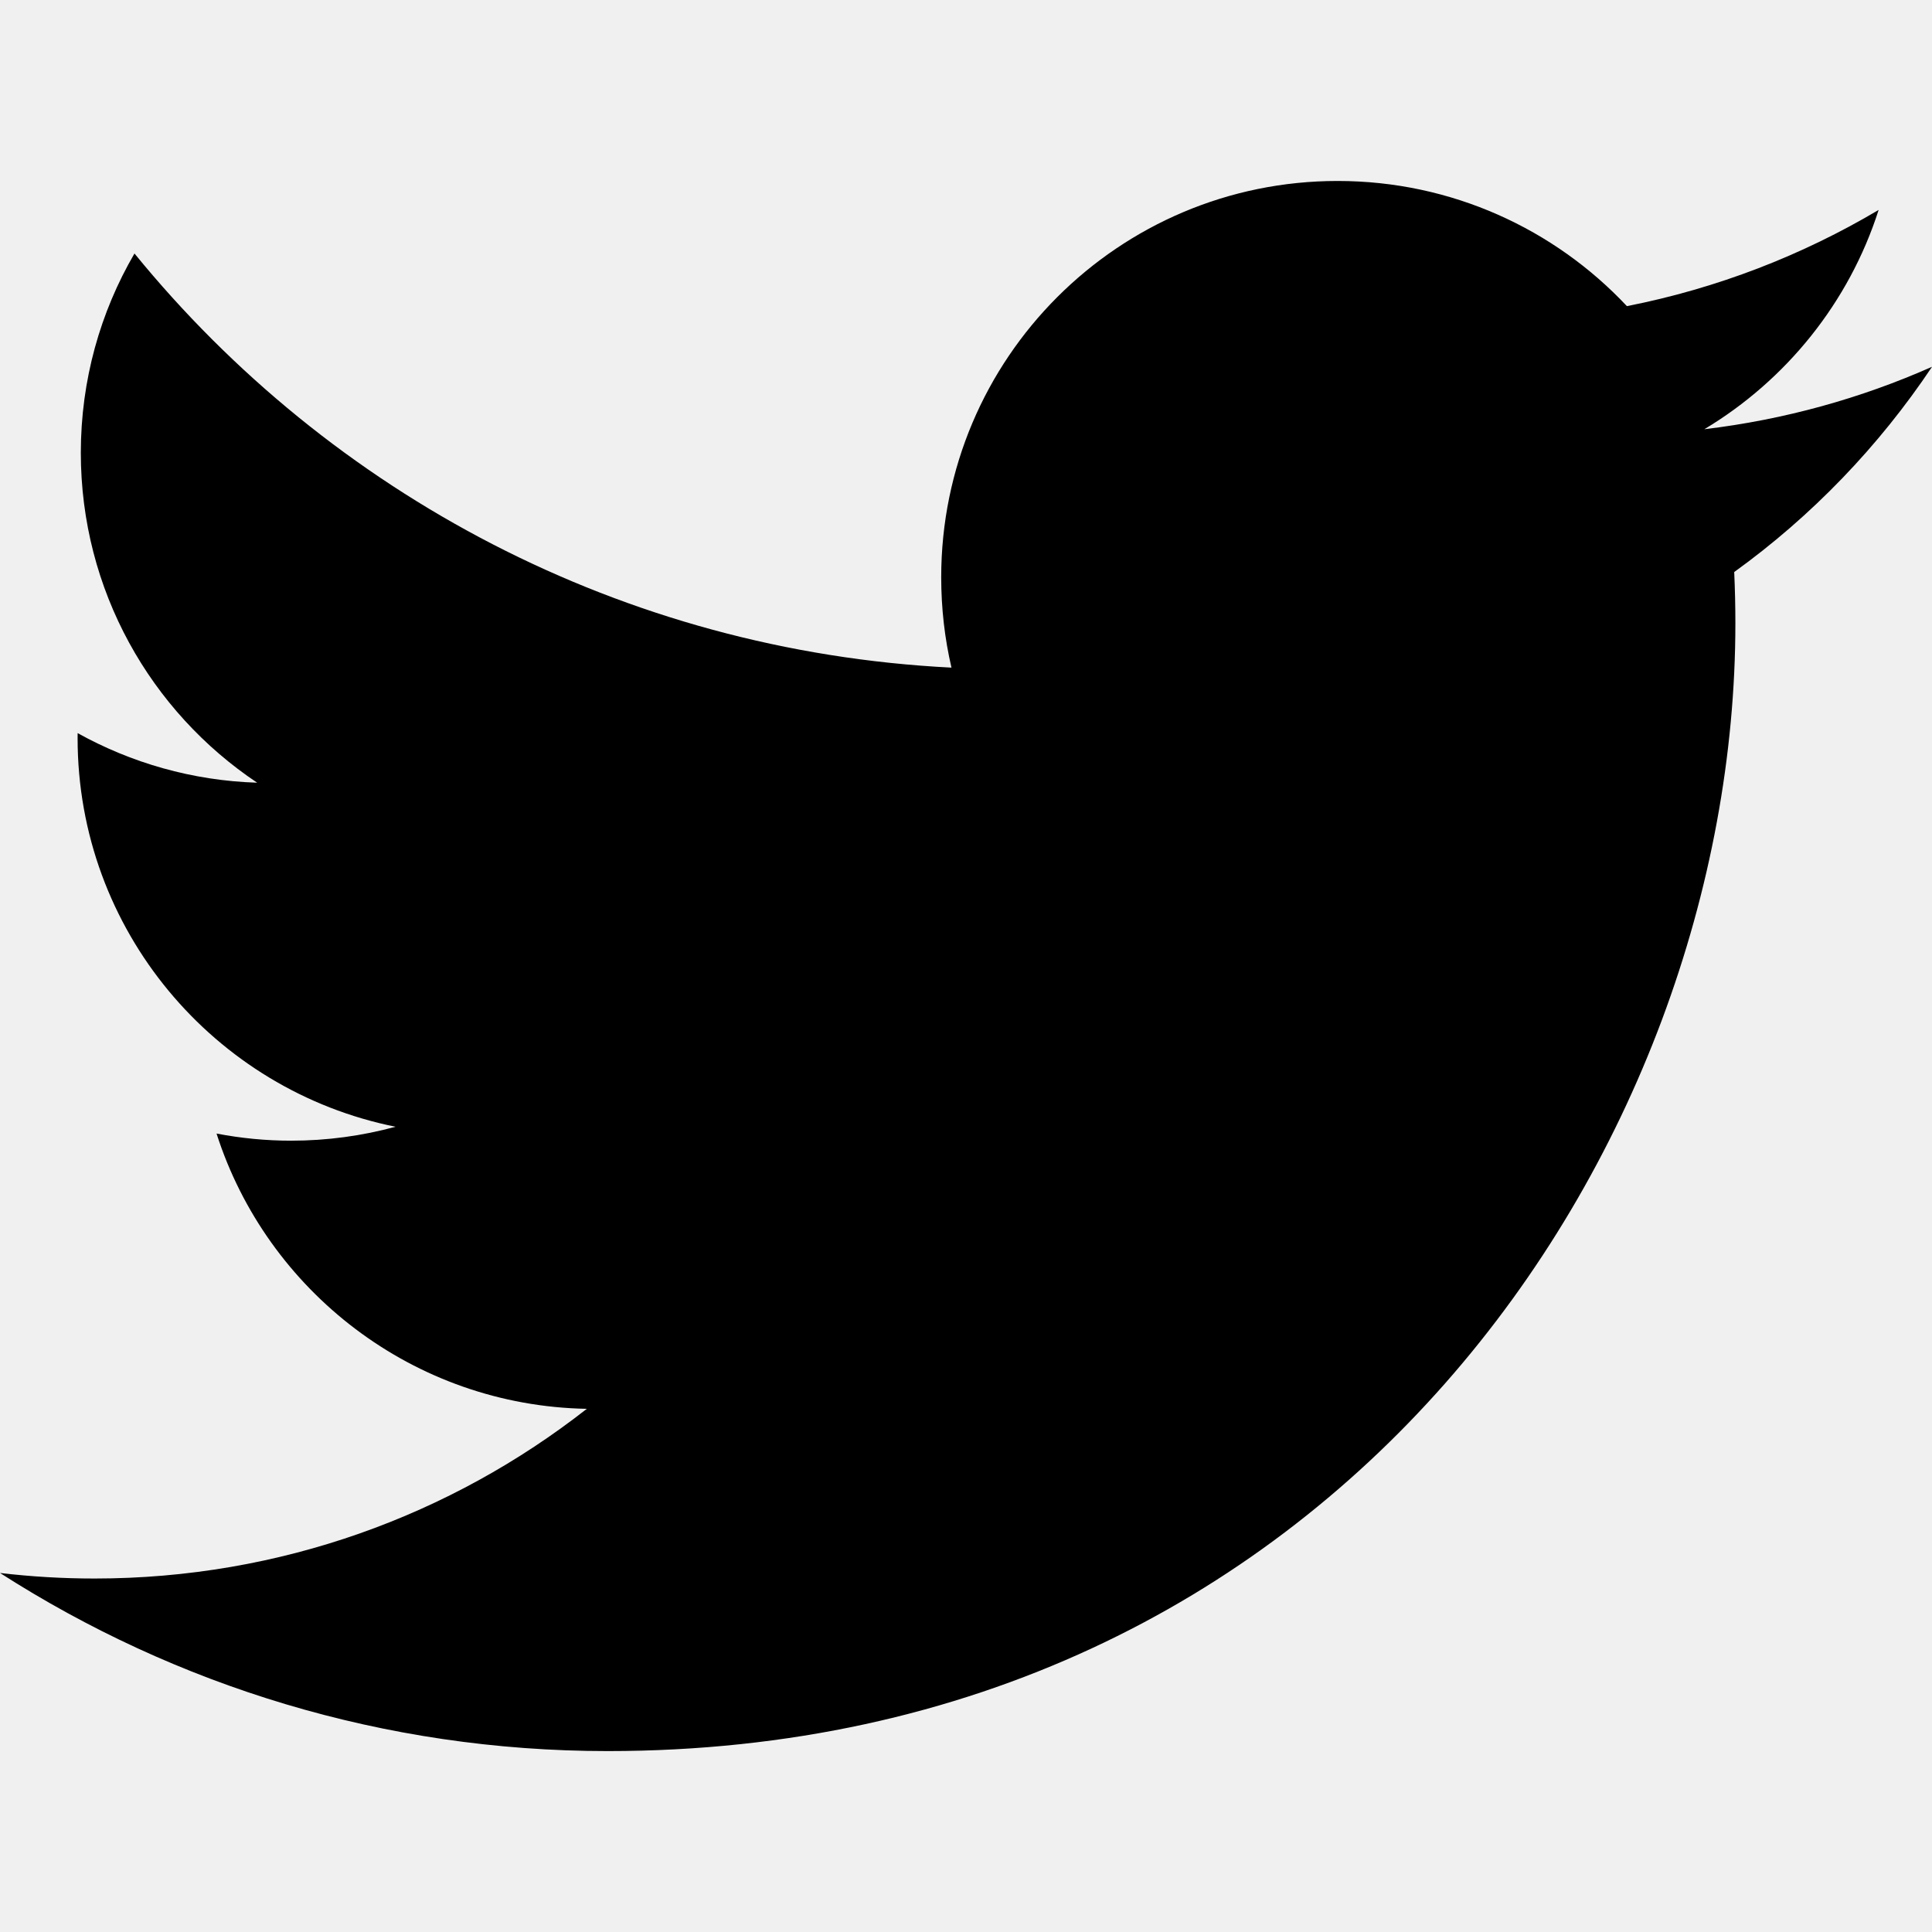
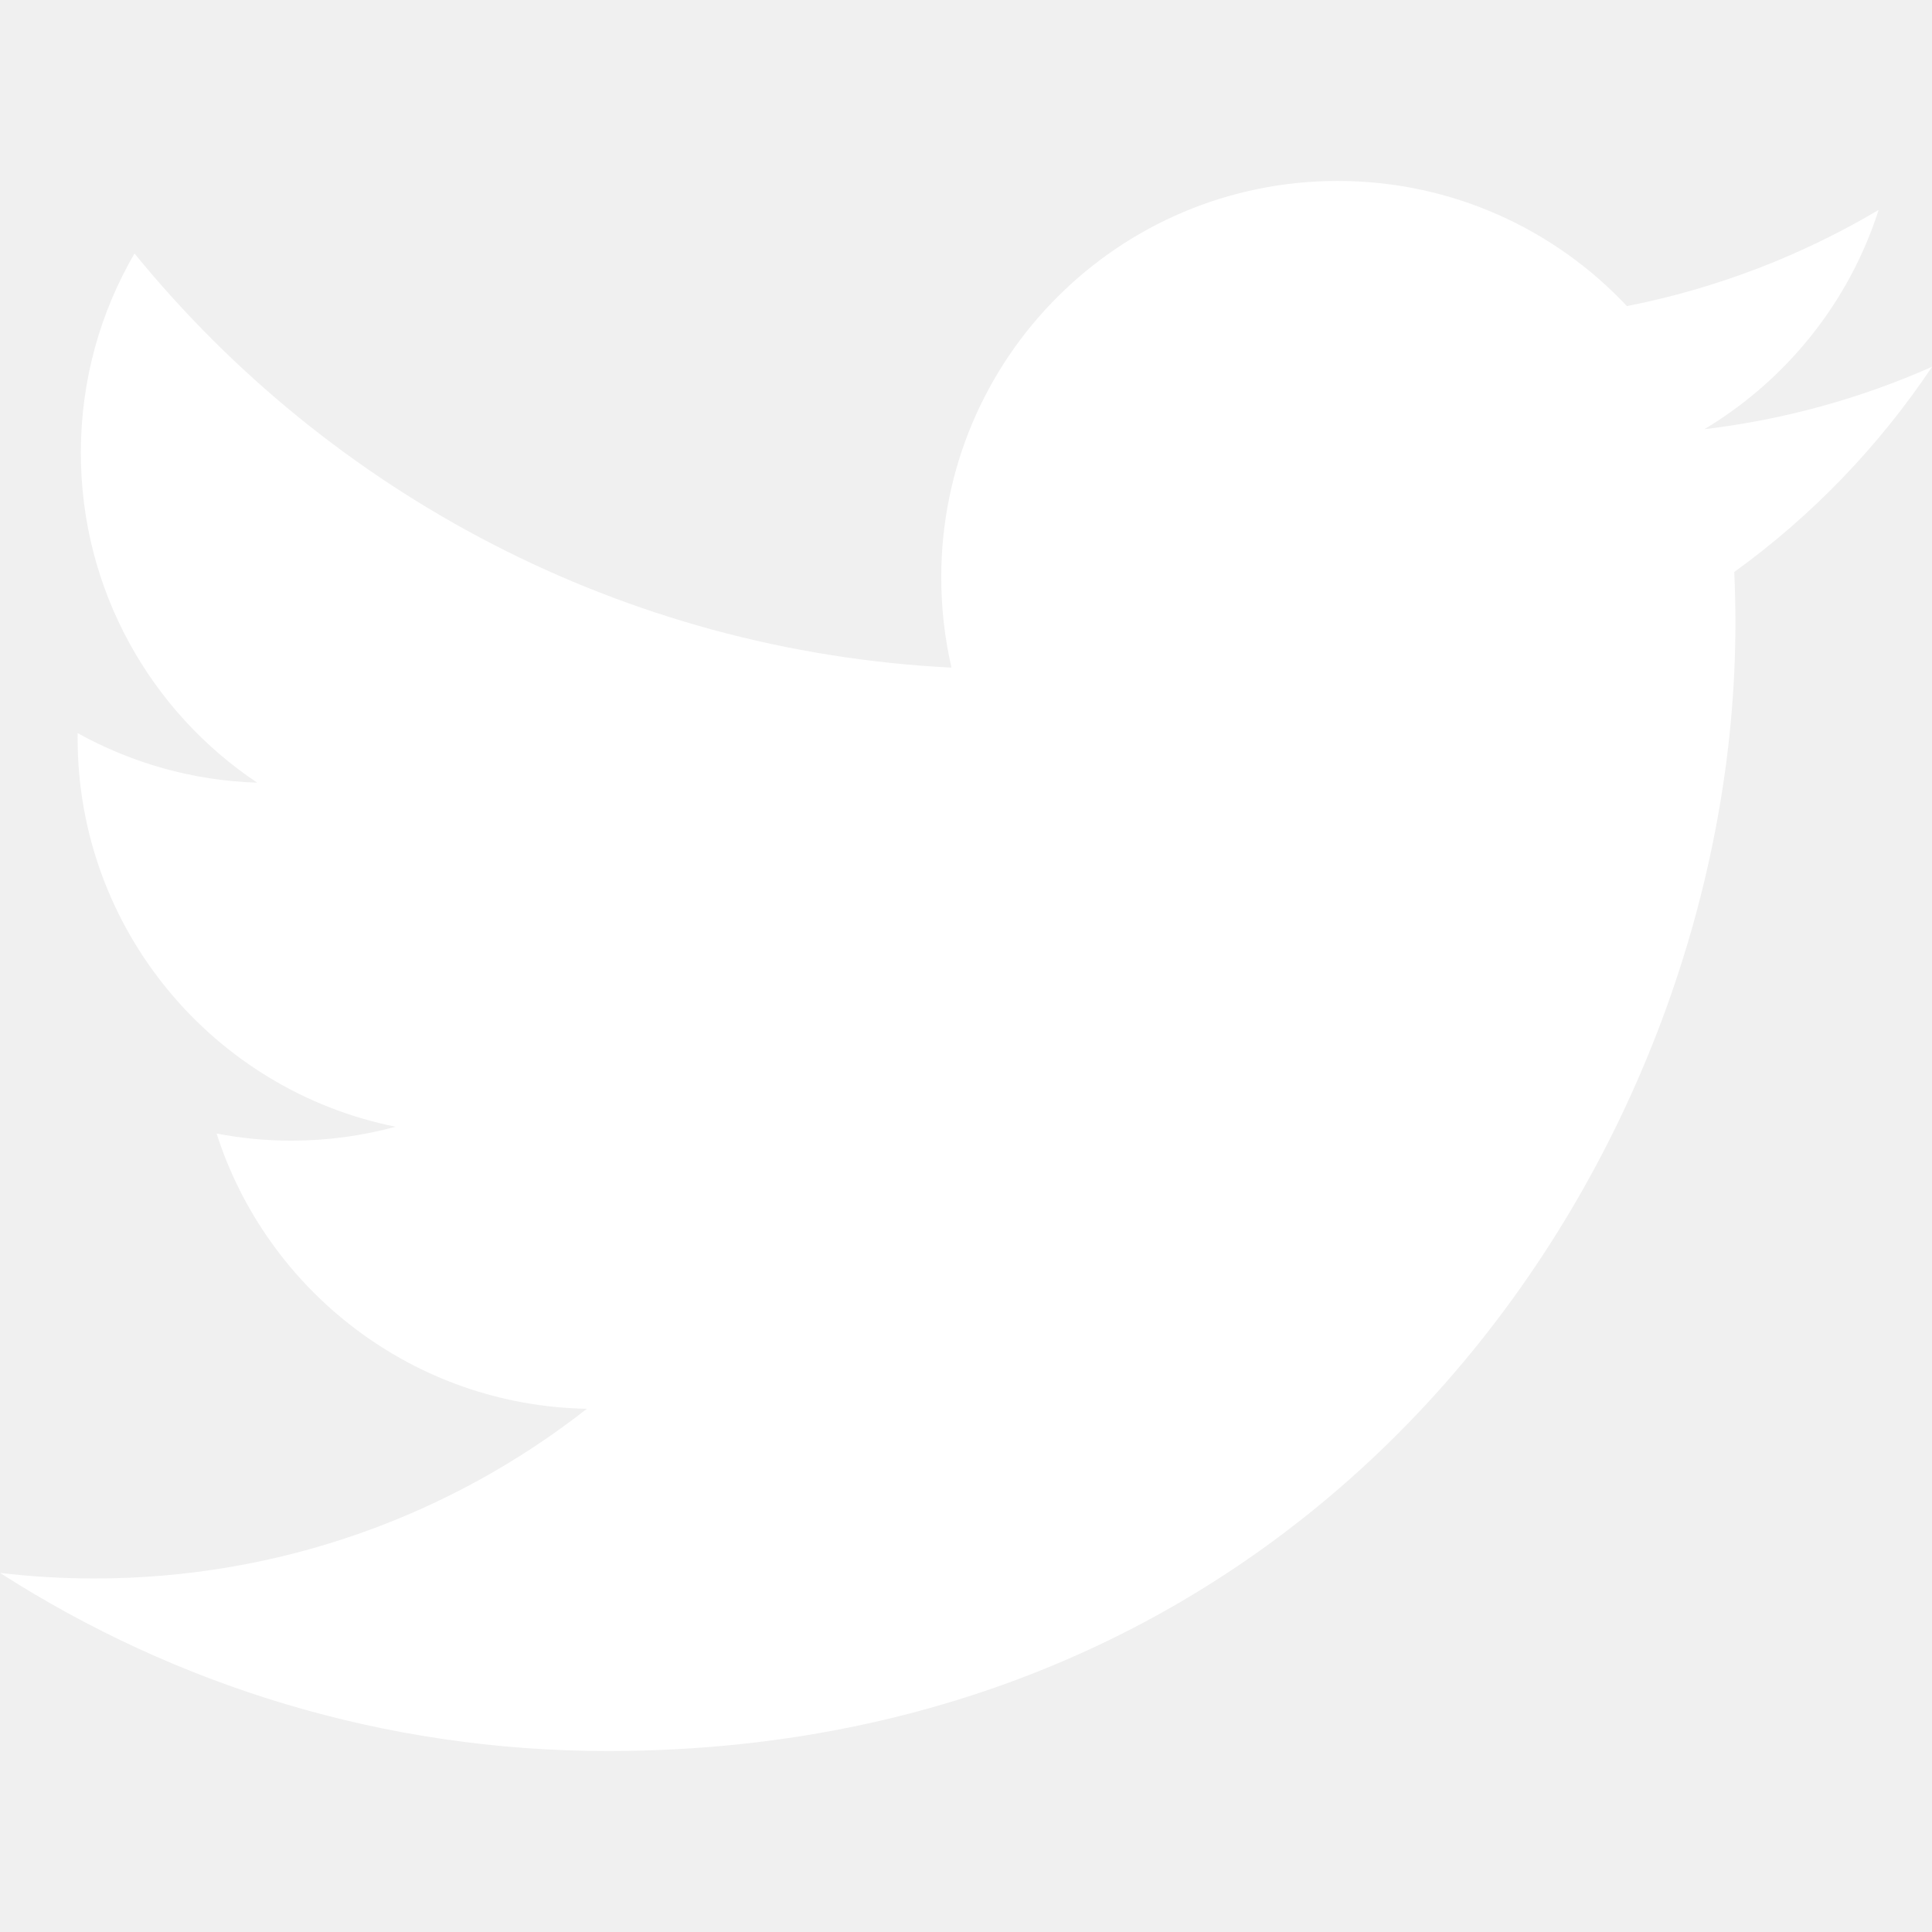
- <svg xmlns="http://www.w3.org/2000/svg" version="1.1" width="48" height="48" viewBox="0 0 48 48">
-   <path d="M48 9.113c-1.766 0.783-3.664 1.313-5.656 1.551 2.033-1.219 3.595-3.149 4.33-5.448-1.903 1.129-4.010 1.948-6.254 2.39-1.796-1.914-4.356-3.11-7.188-3.11-5.439 0-9.848 4.409-9.848 9.847 0 0.772 0.087 1.523 0.255 2.244-8.184-0.411-15.441-4.331-20.298-10.289-0.848 1.454-1.333 3.146-1.333 4.951 0 3.417 1.738 6.431 4.381 8.197-1.614-0.051-3.133-0.494-4.46-1.232-0.001 0.041-0.001 0.082-0.001 0.124 0 4.771 3.395 8.751 7.899 9.656-0.826 0.225-1.696 0.346-2.594 0.346-0.635 0-1.251-0.062-1.853-0.177 1.253 3.912 4.89 6.76 9.199 6.839-3.37 2.641-7.617 4.216-12.23 4.216-0.795 0-1.579-0.047-2.349-0.138 4.358 2.794 9.534 4.425 15.096 4.425 18.114 0 28.019-15.006 28.019-28.019 0-0.427-0.010-0.852-0.029-1.274 1.925-1.388 3.594-3.123 4.914-5.098z" fill="#000000" />
+ <svg xmlns="http://www.w3.org/2000/svg" version="1.1" width="64" height="64" viewBox="0 0 64 64">
+   <path d="M64 12.151c-2.355 1.044-4.885 1.75-7.541 2.067 2.711-1.625 4.793-4.198 5.773-7.264-2.537 1.505-5.347 2.597-8.338 3.186-2.395-2.552-5.808-4.146-9.584-4.146-7.251 0-13.13 5.879-13.13 13.13 0 1.029 0.116 2.031 0.34 2.992-10.912-0.548-20.588-5.775-27.064-13.719-1.13 1.939-1.778 4.195-1.778 6.601 0 4.556 2.318 8.575 5.841 10.929-2.152-0.068-4.177-0.659-5.947-1.642-0.001 0.055-0.001 0.11-0.001 0.165 0 6.362 4.526 11.668 10.533 12.875-1.102 0.3-2.262 0.461-3.459 0.461-0.846 0-1.669-0.083-2.47-0.236 1.671 5.216 6.52 9.013 12.266 9.118-4.494 3.522-10.155 5.621-16.307 5.621-1.060 0-2.105-0.062-3.132-0.184 5.811 3.726 12.713 5.9 20.128 5.9 24.151 0 37.358-20.008 37.358-37.359 0-0.569-0.013-1.136-0.038-1.699 2.566-1.851 4.792-4.164 6.552-6.797z" fill="#fff" />
</svg>
